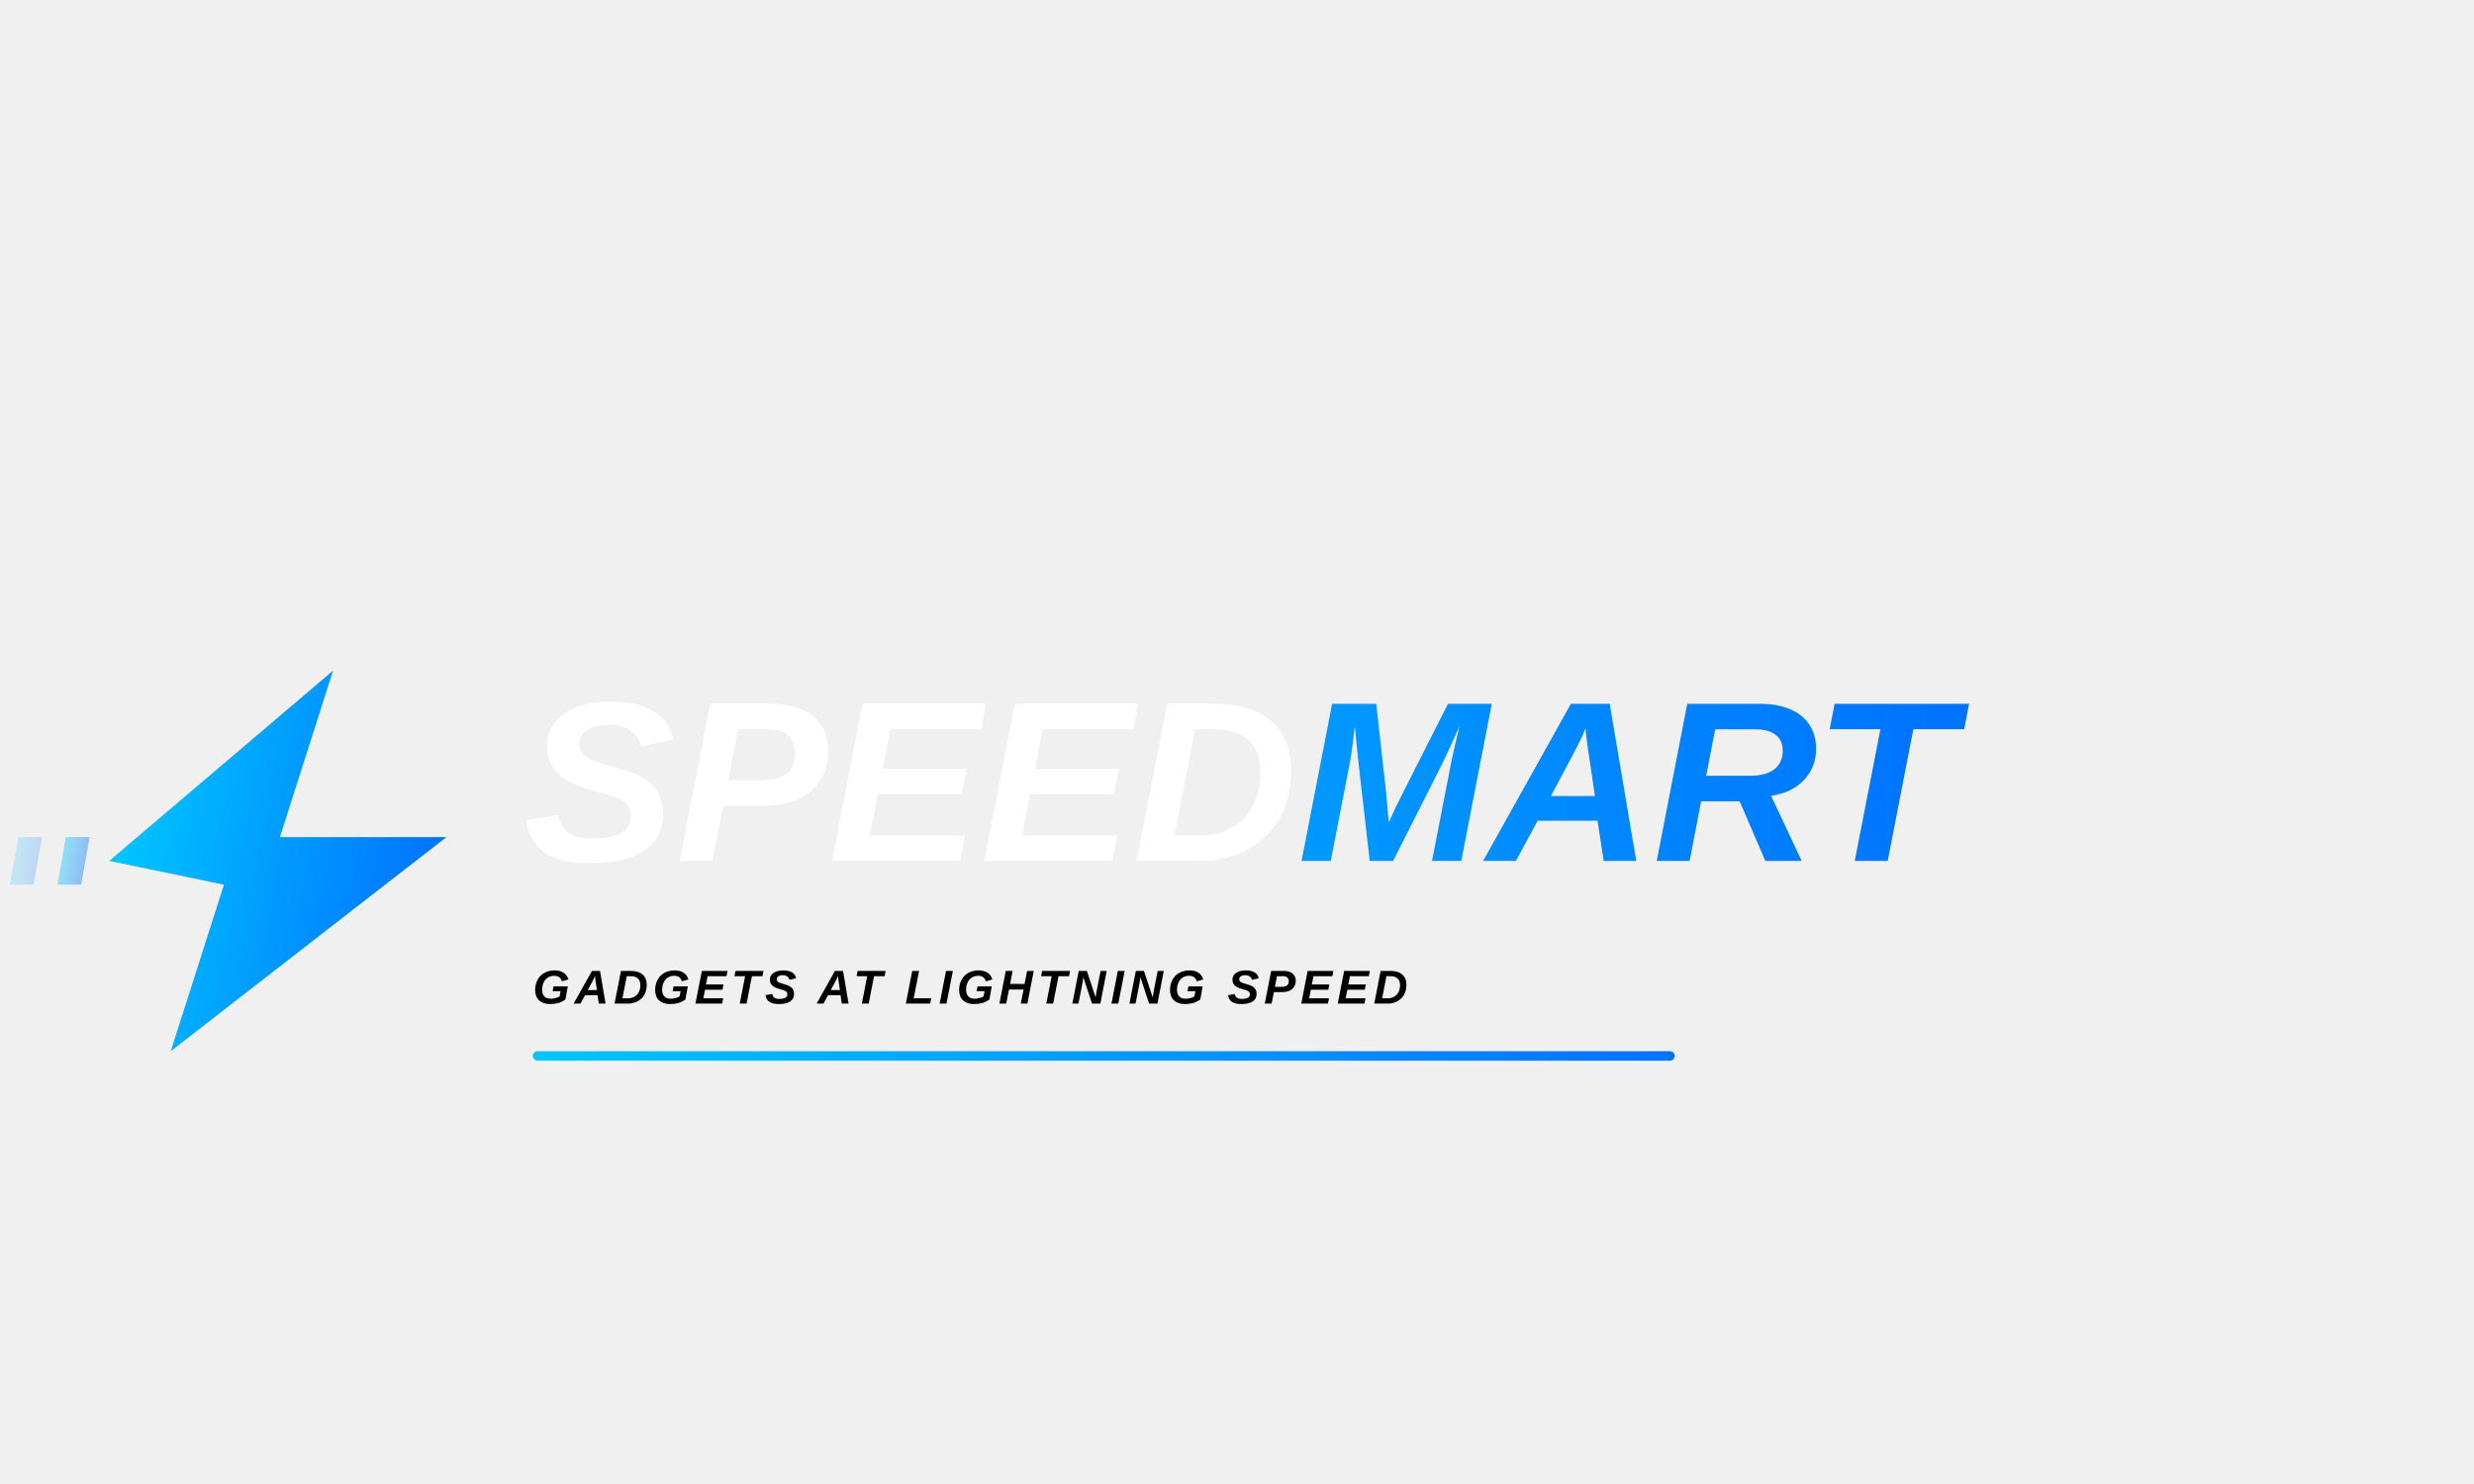
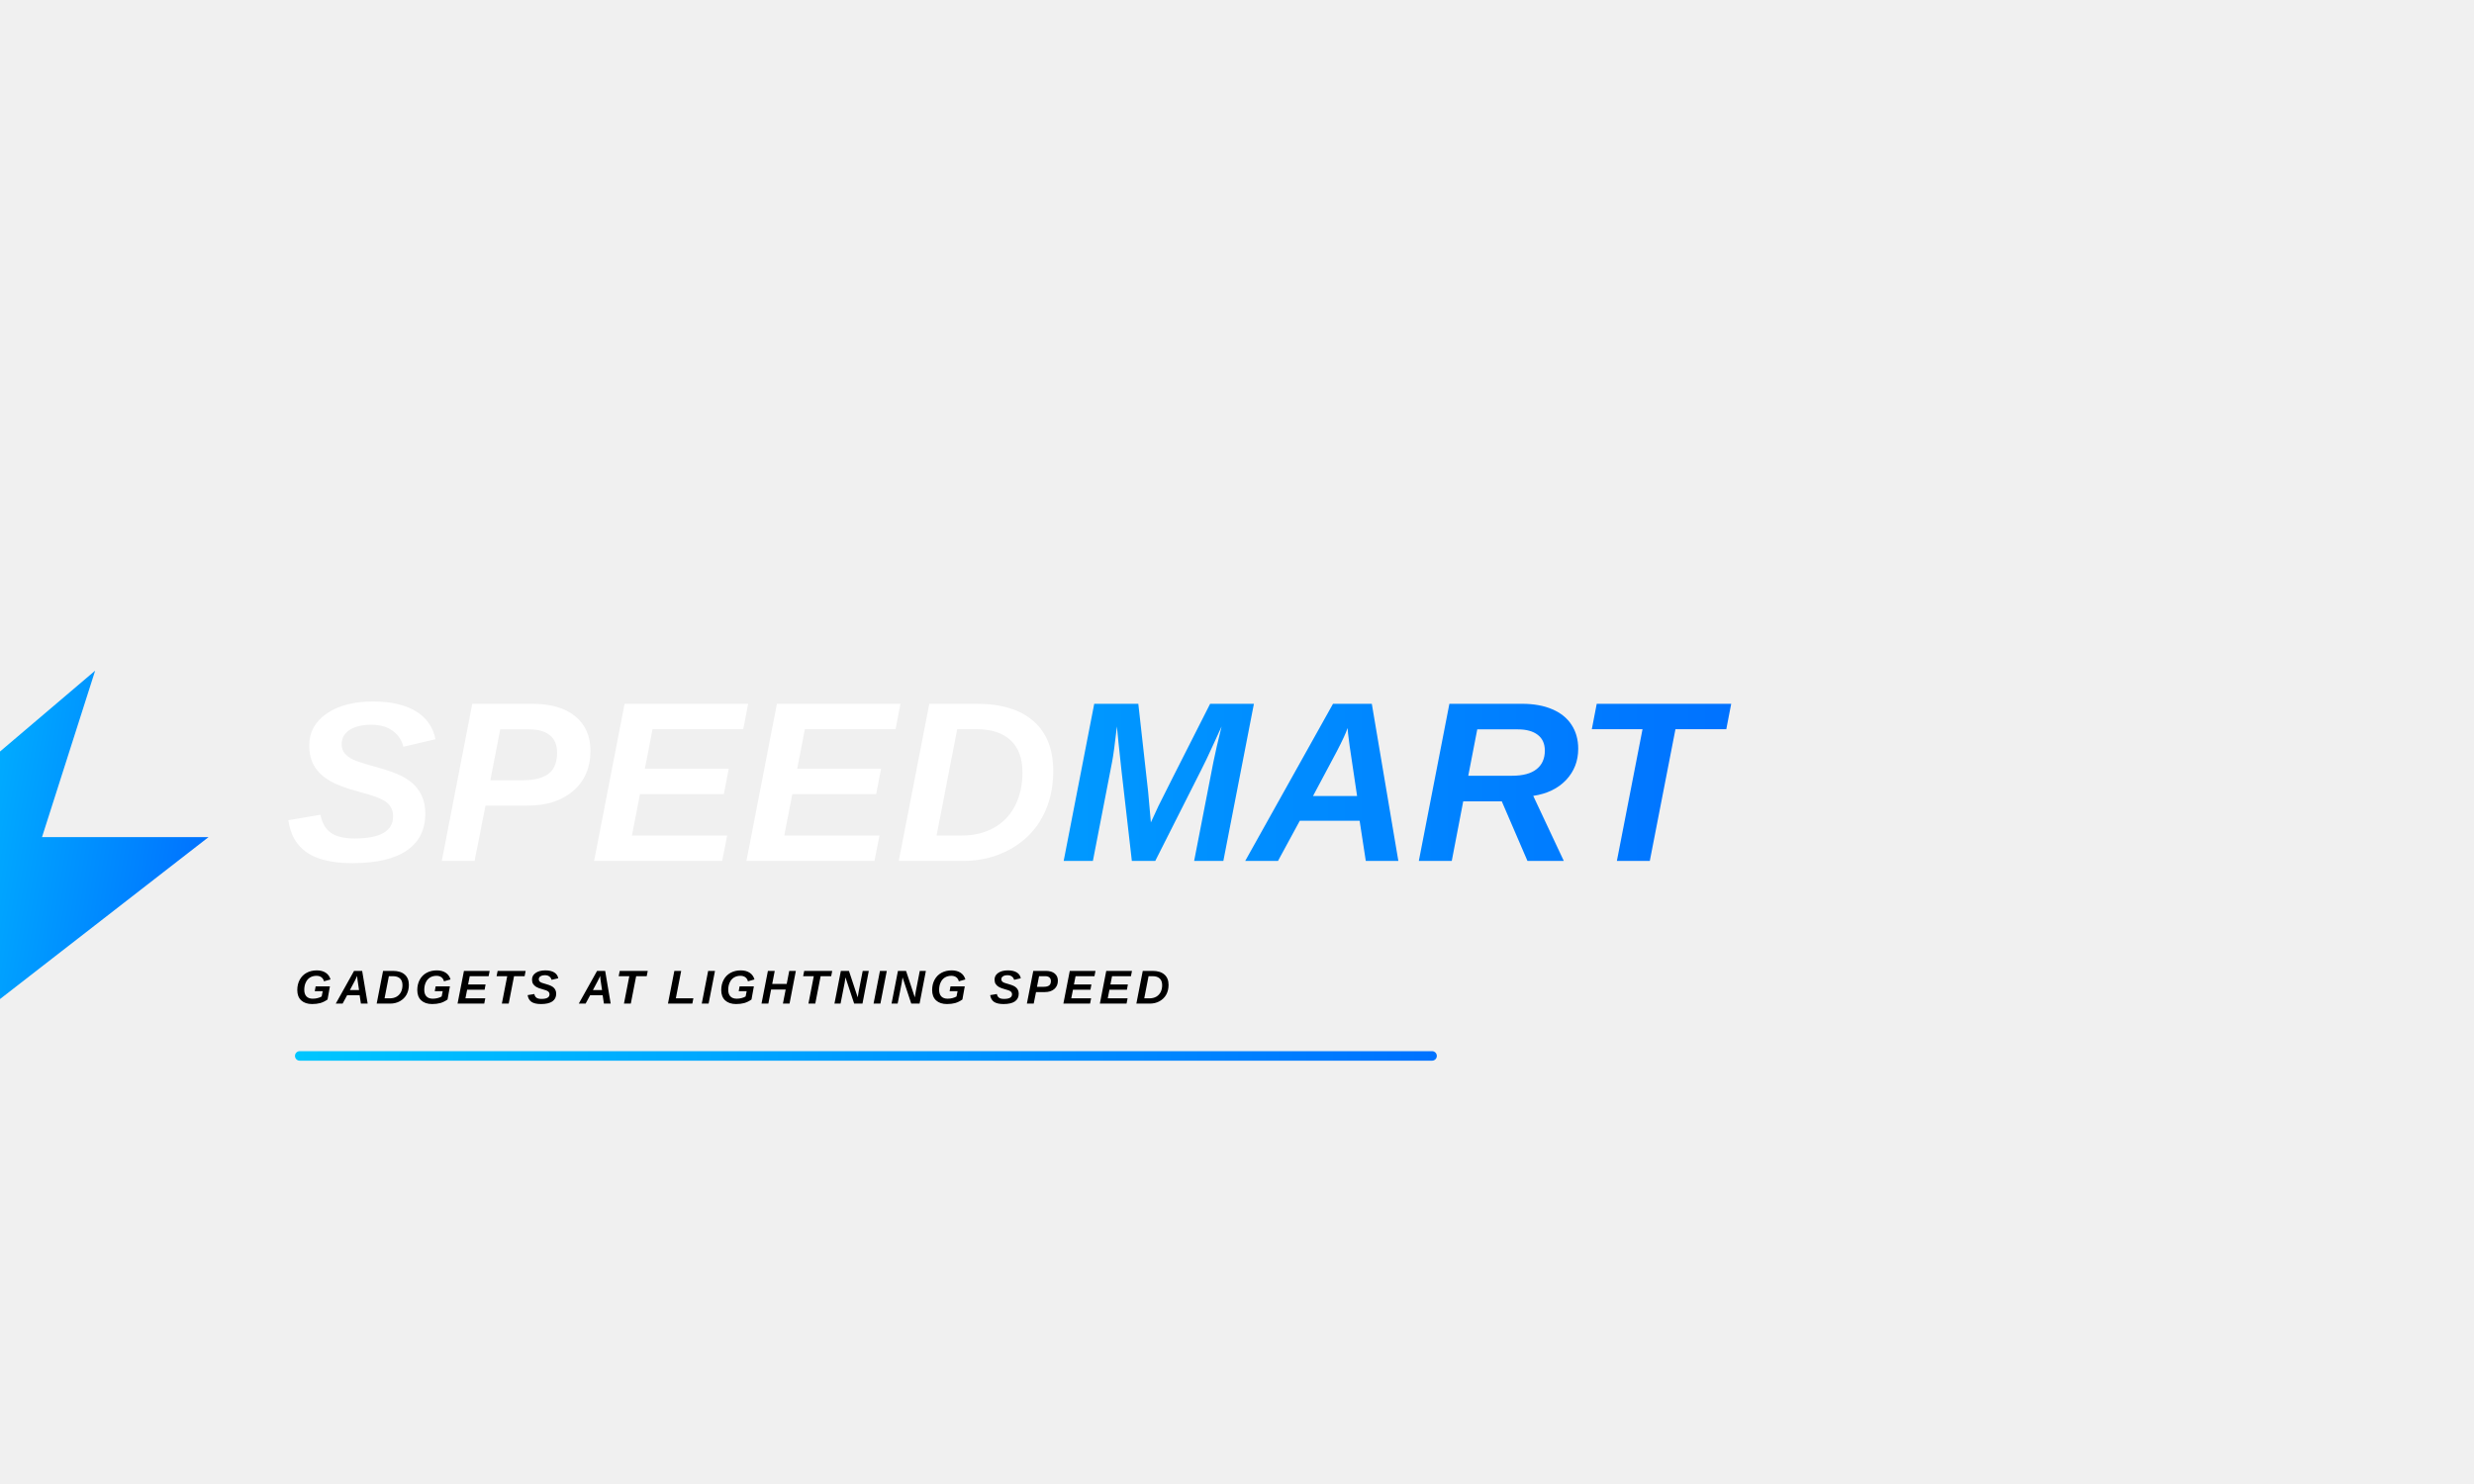
- <svg xmlns="http://www.w3.org/2000/svg" width="200px" height="120px" viewBox="0 0 520 100">
+ <svg xmlns="http://www.w3.org/2000/svg" width="200px" height="120px" viewBox="50 0 520 100">
  <defs>
    <linearGradient id="brand-grad" x1="0%" y1="0%" x2="100%" y2="0%">
      <stop offset="0%" style="stop-color:#00c6ff;stop-opacity:1" />
      <stop offset="100%" style="stop-color:#0072ff;stop-opacity:1" />
    </linearGradient>
  </defs>
  <g transform="translate(20, 35) skewX(-10)">
    <path d="M10 40 L50 0 L45 35 L80 35 L30 80 L35 45 Z" fill="url(#brand-grad)" />
    <rect x="0" y="35" width="5" height="10" fill="url(#brand-grad)" opacity="0.4" />
    <rect x="-10" y="35" width="5" height="10" fill="url(#brand-grad)" opacity="0.2" />
  </g>
  <g font-family="Segoe UI, Montserrat, Arial, sans-serif" font-style="italic">
    <text x="110" y="75" font-weight="900" font-size="48" fill="#ffffff">
      SPEED<tspan fill="url(#brand-grad)">MART</tspan>
    </text>
    <text x="112" y="105" font-size="10" font-weight="600" fill="#fffff" letter-spacing="1">
      GADGETS AT LIGHTNING SPEED
    </text>
  </g>
  <rect x="112" y="115" width="240" height="2" fill="url(#brand-grad)" rx="1" />
</svg>
